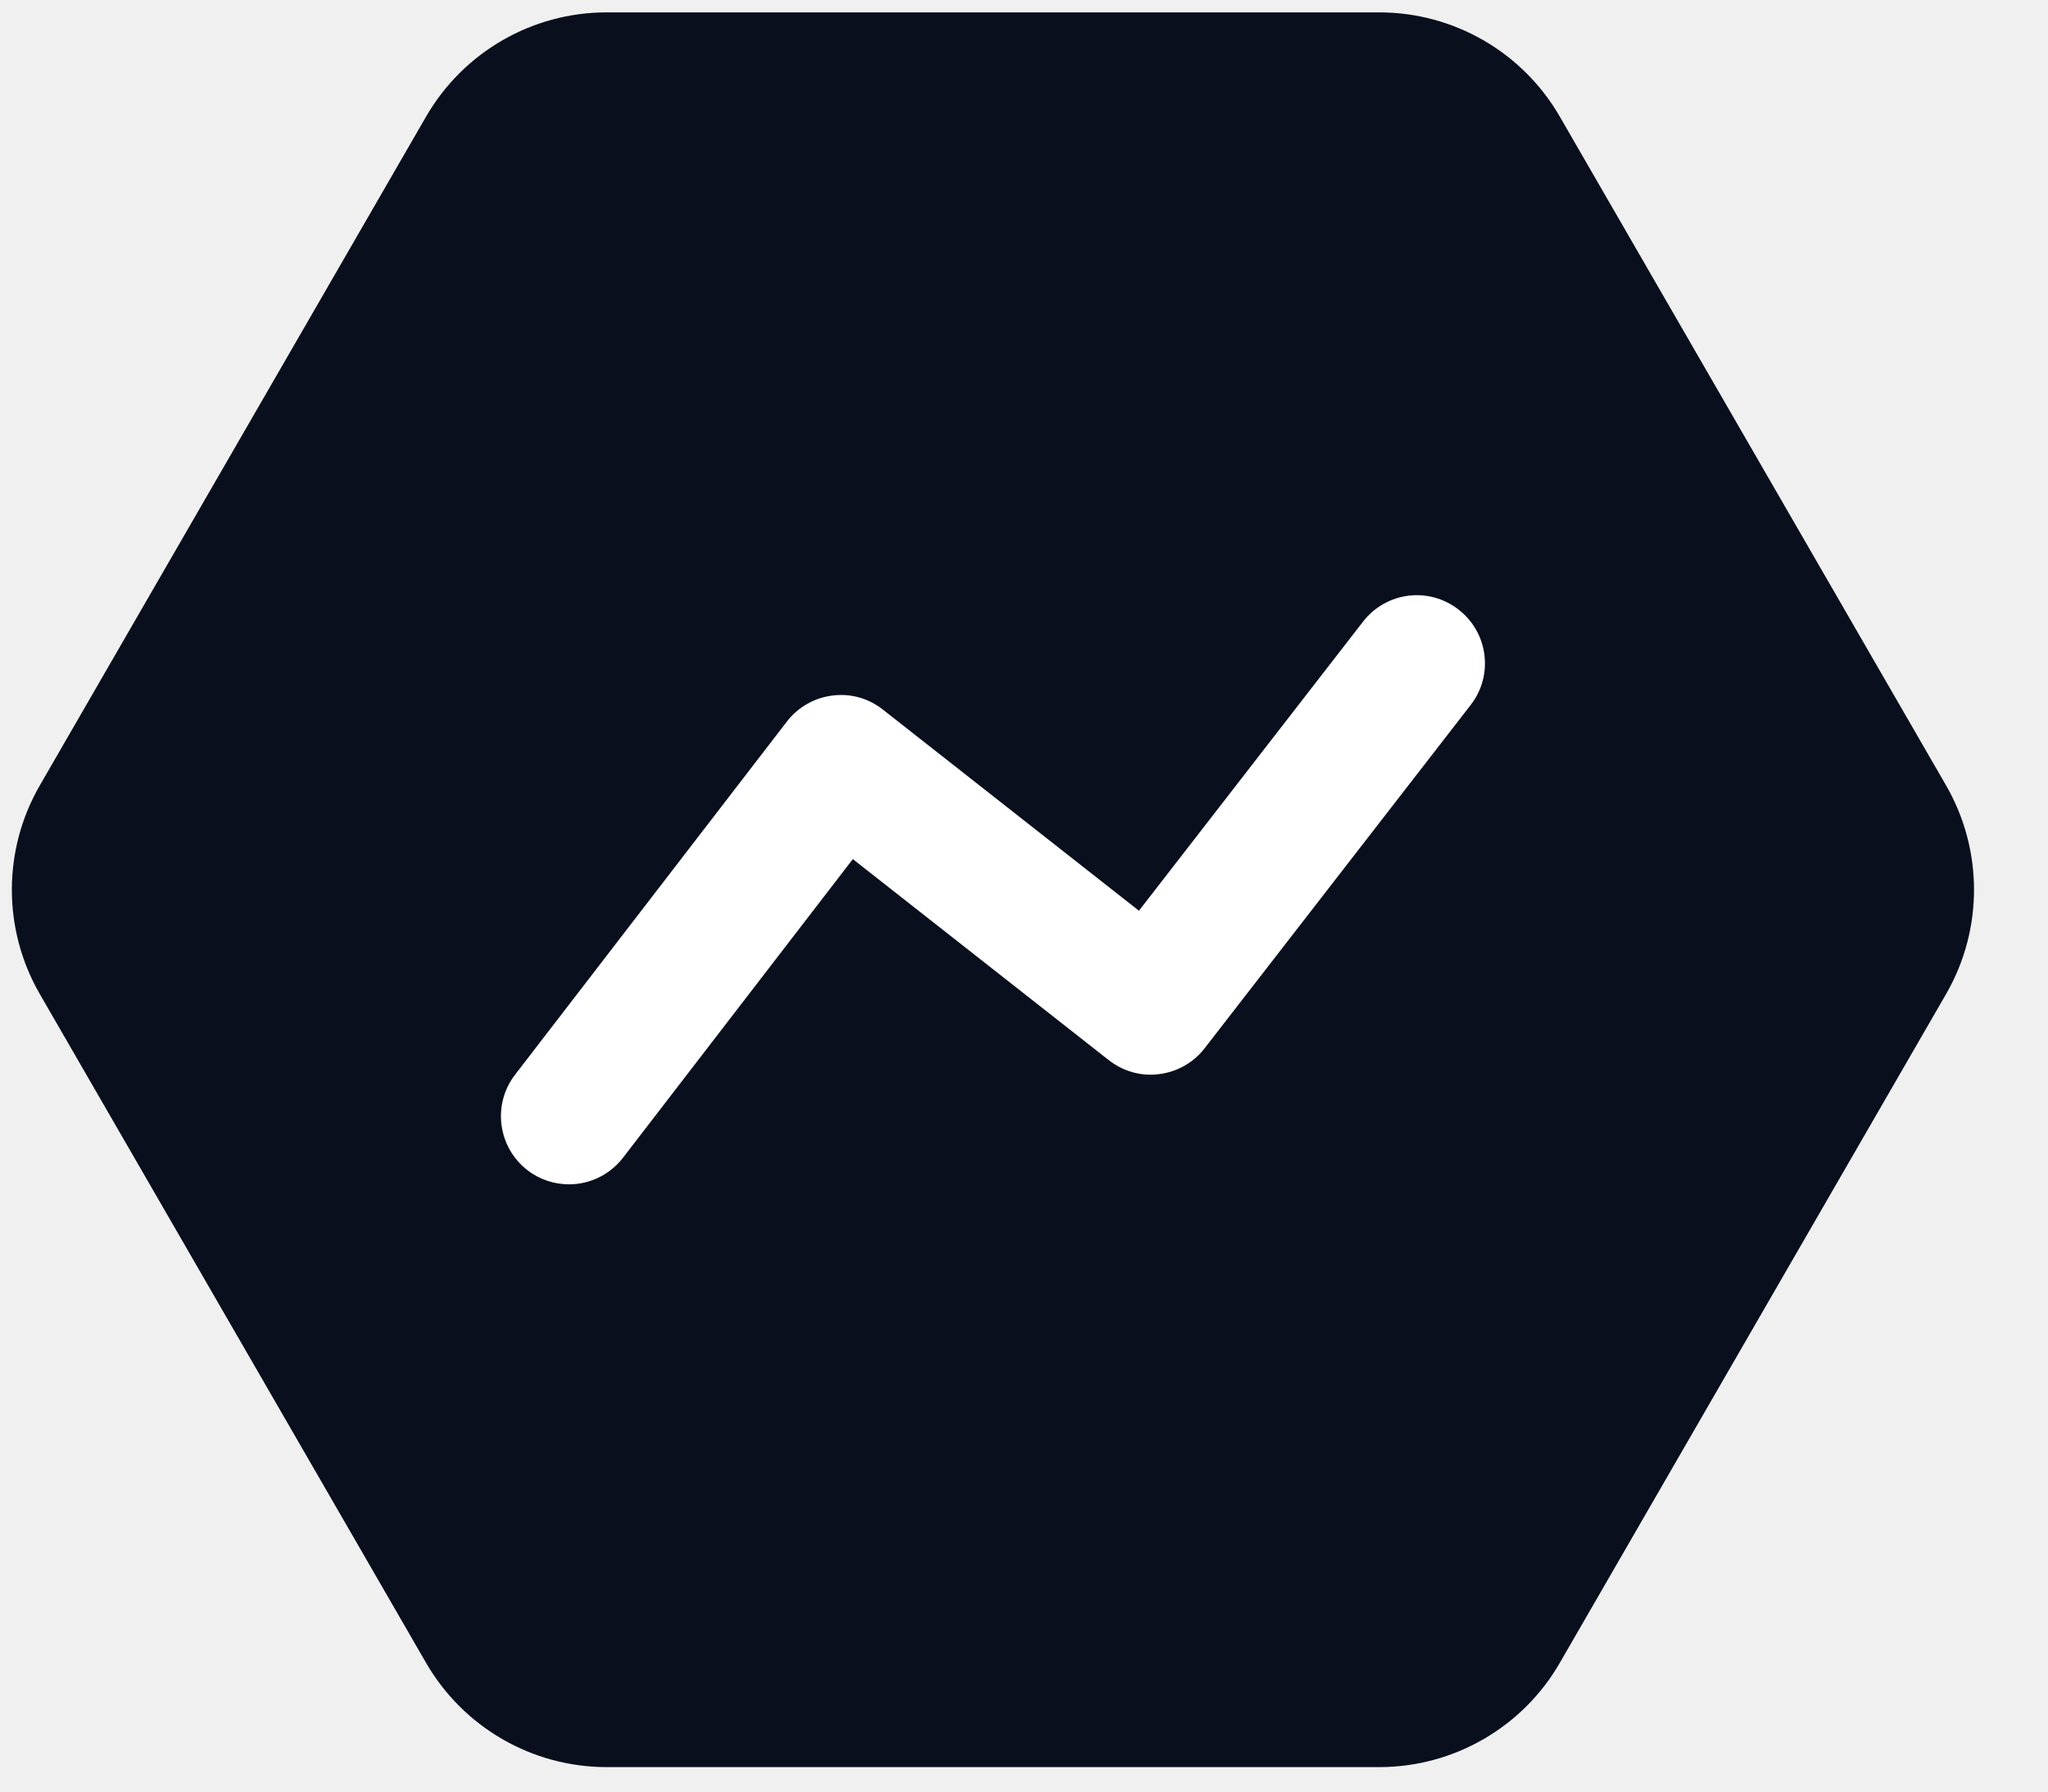
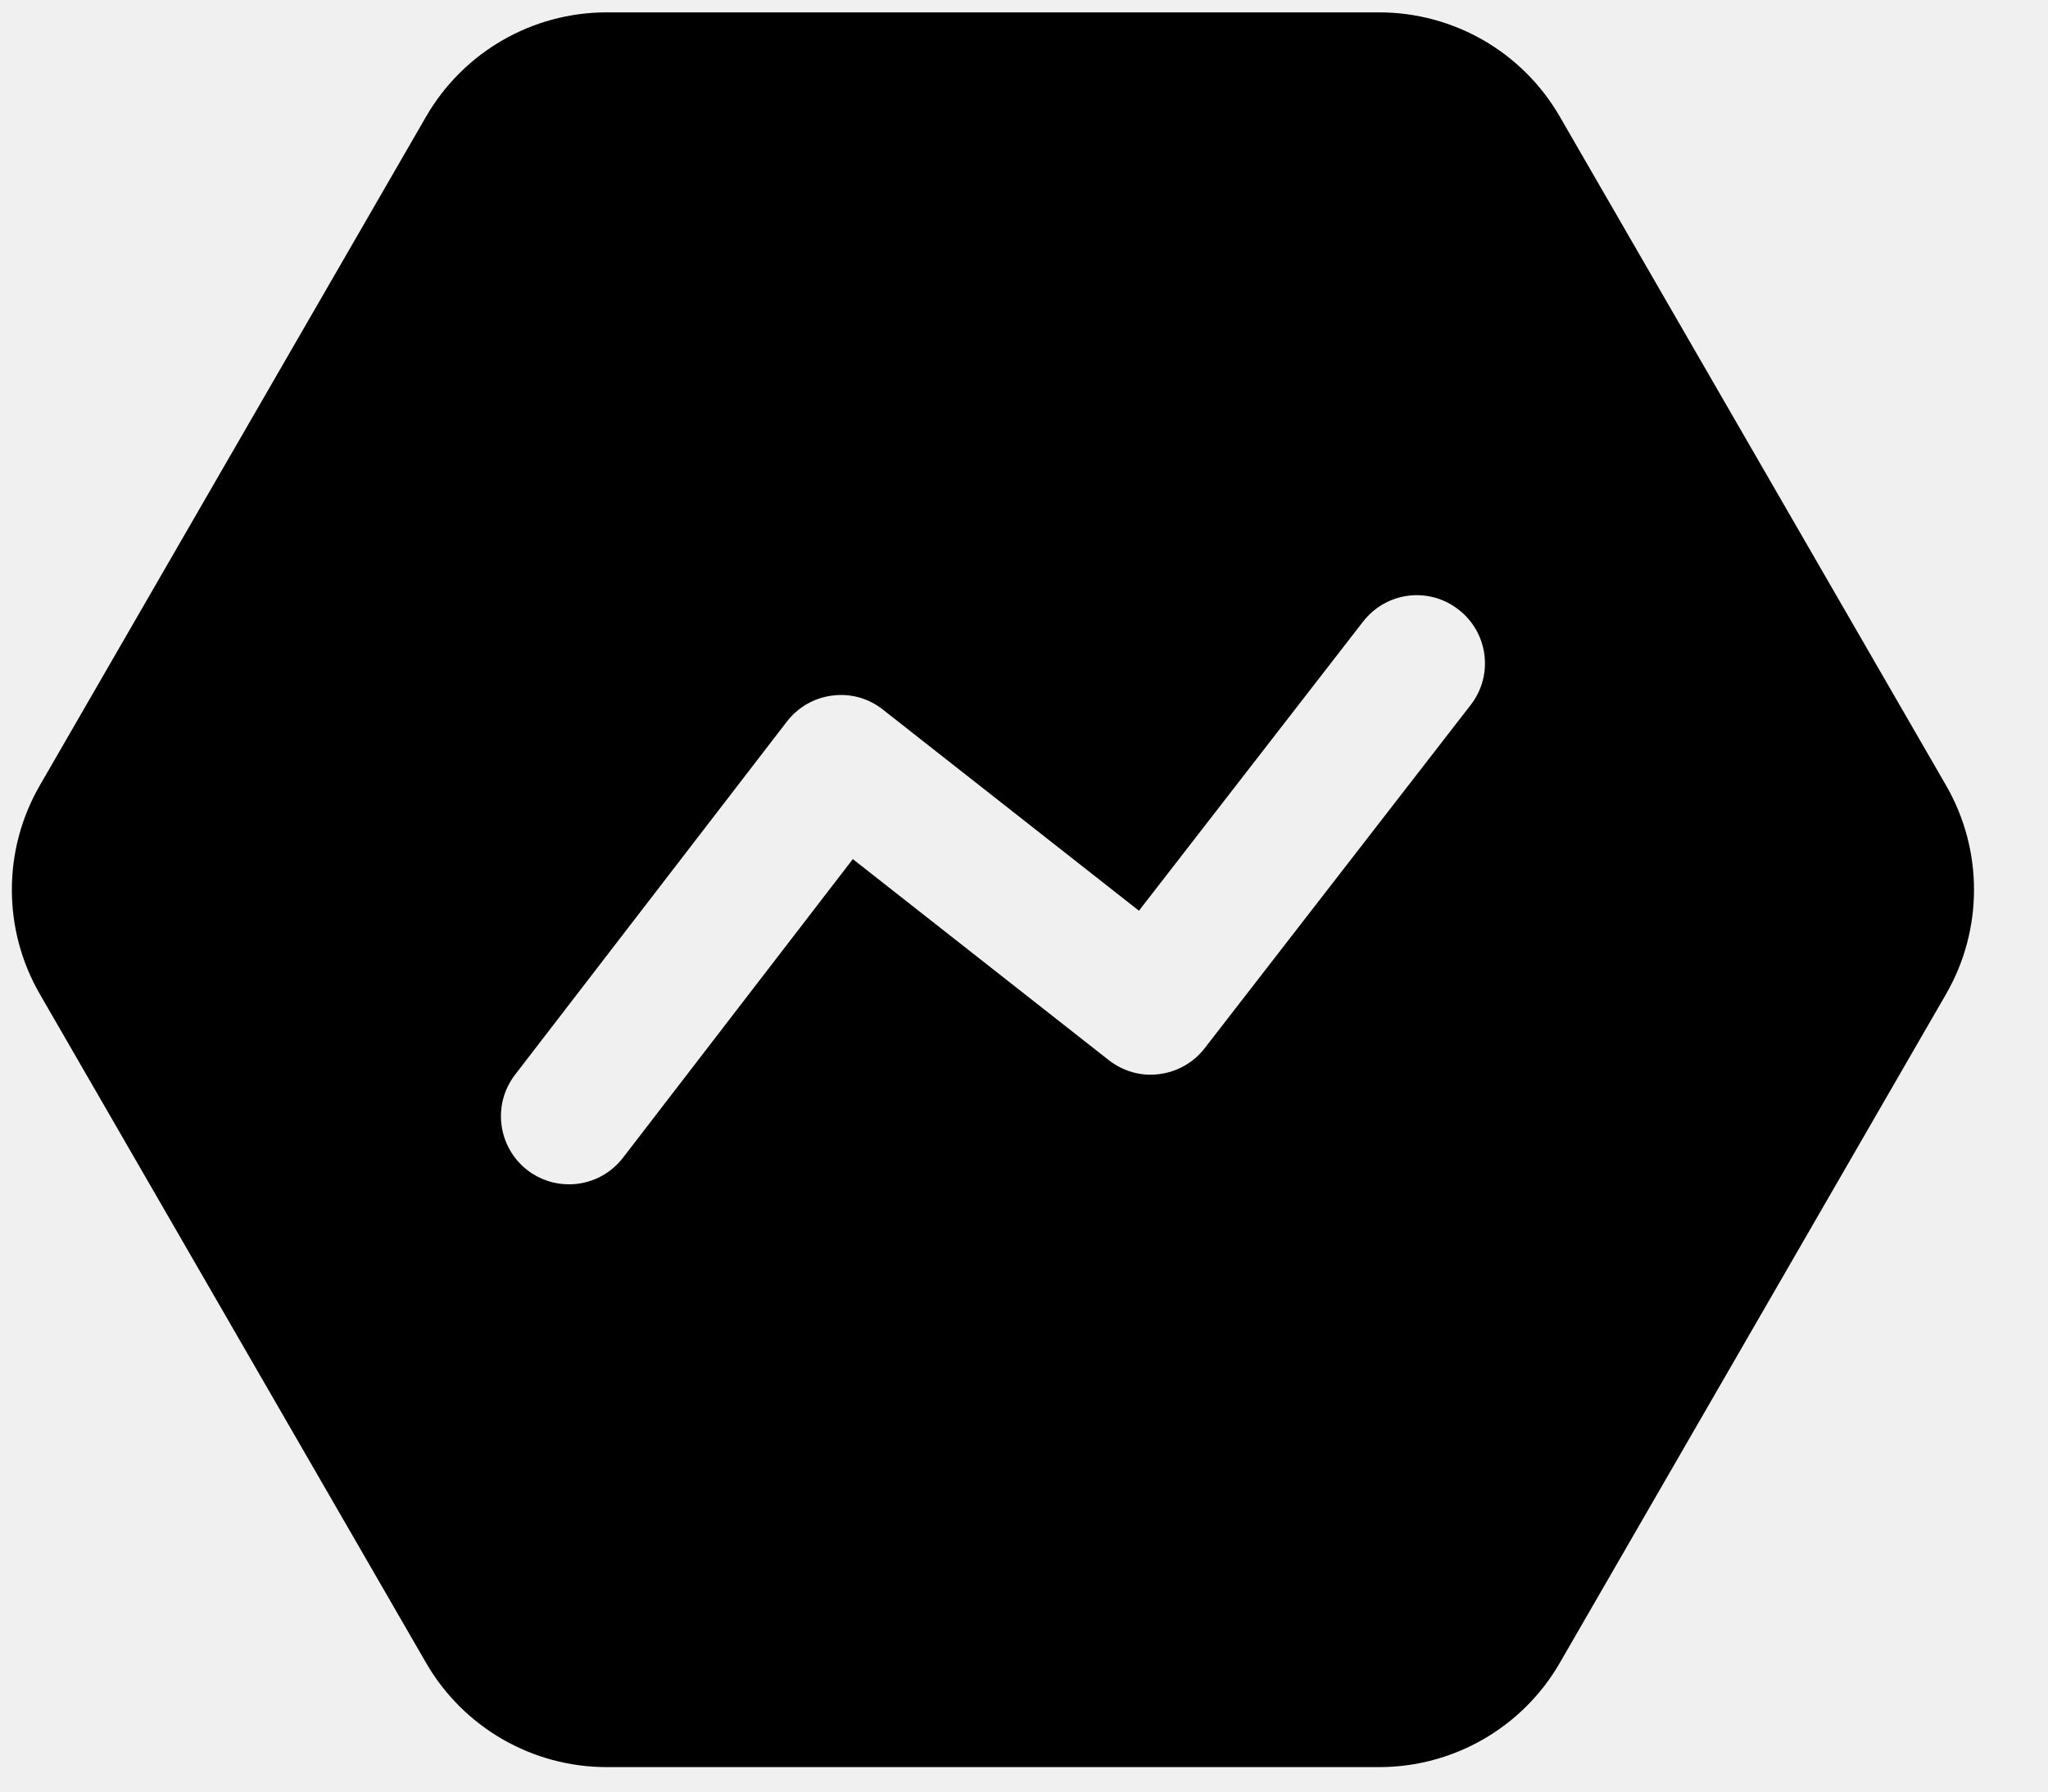
<svg xmlns="http://www.w3.org/2000/svg" width="24" height="21" viewBox="0 0 24 21" fill="none">
-   <path d="M22.806 9.207C23.242 9.963 23.242 10.895 22.806 11.651L18.279 19.491C17.843 20.247 17.036 20.713 16.163 20.713H7.109C6.236 20.713 5.43 20.247 4.993 19.491L0.466 11.651C0.03 10.895 0.03 9.963 0.466 9.207L4.993 1.367C5.43 0.611 6.236 0.145 7.109 0.145H16.163C17.036 0.145 17.843 0.611 18.279 1.367L22.806 9.207Z" fill="#090F1D" />
-   <path fill-rule="evenodd" clip-rule="evenodd" d="M6.668 13.882C6.498 13.882 6.326 13.828 6.182 13.717C5.833 13.448 5.767 12.946 6.036 12.597L9.221 8.458C9.351 8.289 9.543 8.179 9.754 8.153C9.969 8.125 10.179 8.185 10.347 8.318L13.347 10.675L15.972 7.288C16.243 6.937 16.743 6.873 17.092 7.145C17.441 7.415 17.505 7.916 17.234 8.264L14.117 12.287C13.987 12.455 13.795 12.564 13.585 12.59C13.372 12.619 13.161 12.557 12.993 12.426L9.994 10.07L7.301 13.57C7.144 13.774 6.907 13.882 6.668 13.882Z" fill="white" />
+   <path fill-rule="evenodd" clip-rule="evenodd" d="M22.806 9.207C23.242 9.963 23.242 10.895 22.806 11.651L18.279 19.491C17.843 20.247 17.036 20.713 16.163 20.713H7.109C6.236 20.713 5.43 20.247 4.993 19.491L0.466 11.651C0.03 10.895 0.03 9.963 0.466 9.207L4.993 1.367C5.43 0.611 6.236 0.145 7.109 0.145H16.163C17.036 0.145 17.843 0.611 18.279 1.367L22.806 9.207Z M6.668 13.882C6.498 13.882 6.326 13.828 6.182 13.717C5.833 13.448 5.767 12.946 6.036 12.597L9.221 8.458C9.351 8.289 9.543 8.179 9.754 8.153C9.969 8.125 10.179 8.185 10.347 8.318L13.347 10.675L15.972 7.288C16.243 6.937 16.743 6.873 17.092 7.145C17.441 7.415 17.505 7.916 17.234 8.264L14.117 12.287C13.987 12.455 13.795 12.564 13.585 12.59C13.372 12.619 13.161 12.557 12.993 12.426L9.994 10.07L7.301 13.57C7.144 13.774 6.907 13.882 6.668 13.882Z" fill="black" />
</svg>
